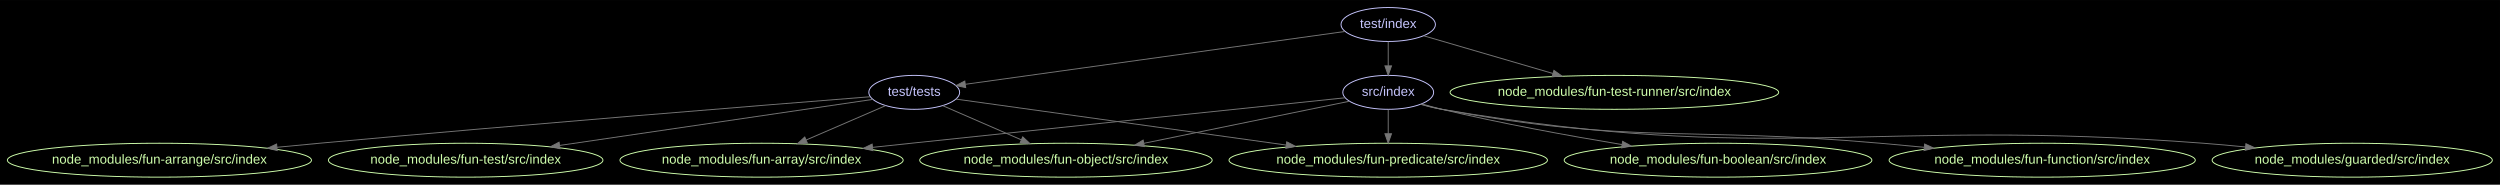
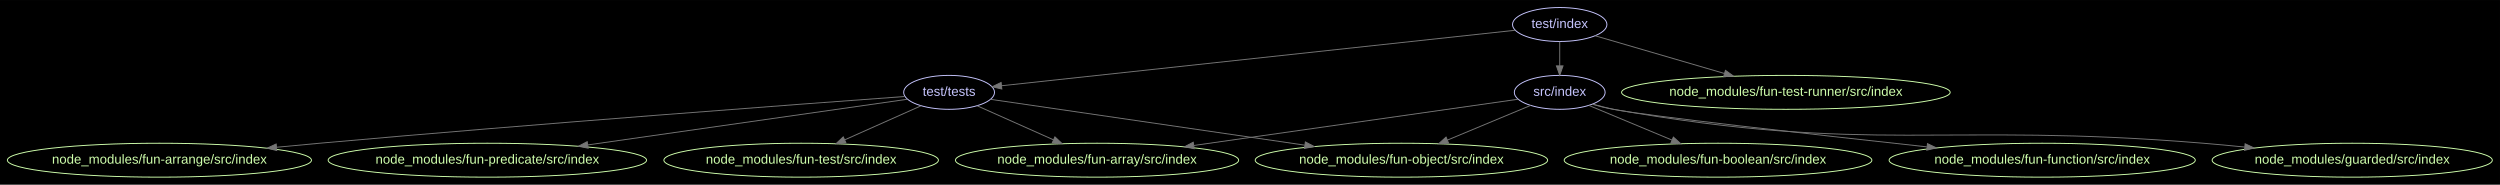
<svg xmlns="http://www.w3.org/2000/svg" width="2653pt" height="196pt" viewBox="0.00 0.00 2653.01 195.98">
  <g id="graph0" class="graph" transform="scale(1 1) rotate(0) translate(7.992 187.992)">
    <polygon fill="#000000" stroke="none" points="-7.992,7.992 -7.992,-187.992 2645.01,-187.992 2645.01,7.992 -7.992,7.992" />
    <g id="node1" class="node">
-       <ellipse fill="none" stroke="#c6c5fe" cx="1465.19" cy="-90" rx="48.192" ry="18" />
-       <text text-anchor="middle" x="1465.19" y="-86.3" font-family="Arial" font-size="14.00" fill="#c6c5fe">src/index</text>
+       <ellipse fill="none" stroke="#c6c5fe" cx="1647.19" cy="-90" rx="48.192" ry="18" />
+       <text text-anchor="middle" x="1647.19" y="-86.3" font-family="Arial" font-size="14.00" fill="#c6c5fe">src/index</text>
    </g>
    <g id="node2" class="node">
-       <ellipse fill="none" stroke="#cfffac" cx="800.186" cy="-18" rx="150.273" ry="18" />
-       <text text-anchor="middle" x="800.186" y="-14.3" font-family="Arial" font-size="14.00" fill="#cfffac">node_modules/fun-array/src/index</text>
+       <ellipse fill="none" stroke="#cfffac" cx="1156.19" cy="-18" rx="150.273" ry="18" />
+       <text text-anchor="middle" x="1156.19" y="-14.3" font-family="Arial" font-size="14.00" fill="#cfffac">node_modules/fun-array/src/index</text>
    </g>
    <g id="edge1" class="edge">
-       <path fill="none" stroke="#757575" d="M1419.48,-84.246C1330.74,-75.009 1128.93,-53.964 959.186,-36 945.857,-34.589 931.9,-33.106 918.026,-31.628" />
-       <polygon fill="#757575" stroke="#757575" points="918.263,-28.133 907.948,-30.553 917.521,-35.094 918.263,-28.133" />
+       <path fill="none" stroke="#757575" d="M1603.18,-82.726C1526.22,-71.754 1365.27,-48.809 1258.99,-33.656" />
+       <polygon fill="#757575" stroke="#757575" points="1259.27,-30.161 1248.88,-32.215 1258.28,-37.091 1259.27,-30.161" />
    </g>
    <g id="node3" class="node">
      <ellipse fill="none" stroke="#cfffac" cx="1815.19" cy="-18" rx="163.271" ry="18" />
      <text text-anchor="middle" x="1815.19" y="-14.3" font-family="Arial" font-size="14.00" fill="#cfffac">node_modules/fun-boolean/src/index</text>
    </g>
    <g id="edge2" class="edge">
-       <path fill="none" stroke="#757575" d="M1500.6,-77.777C1507.71,-75.711 1515.15,-73.679 1522.19,-72 1585.15,-56.964 1656.63,-43.956 1713.22,-34.59" />
-       <polygon fill="#757575" stroke="#757575" points="1713.95,-38.017 1723.25,-32.943 1712.82,-31.11 1713.95,-38.017" />
+       <path fill="none" stroke="#757575" d="M1678,-76.161C1702.68,-65.877 1737.77,-51.258 1766.28,-39.378" />
+       <polygon fill="#757575" stroke="#757575" points="1767.79,-42.541 1775.67,-35.464 1765.09,-36.08 1767.79,-42.541" />
    </g>
    <g id="node4" class="node">
      <ellipse fill="none" stroke="#cfffac" cx="2159.19" cy="-18" rx="162.471" ry="18" />
      <text text-anchor="middle" x="2159.19" y="-14.3" font-family="Arial" font-size="14.00" fill="#cfffac">node_modules/fun-function/src/index</text>
    </g>
    <g id="edge3" class="edge">
-       <path fill="none" stroke="#757575" d="M1499.87,-77.381C1507.17,-75.296 1514.88,-73.357 1522.19,-72 1725.99,-34.165 1780.7,-54.195 1987.19,-36 2002.27,-34.671 2018.08,-33.206 2033.76,-31.71" />
-       <polygon fill="#757575" stroke="#757575" points="2034.41,-35.163 2044.03,-30.723 2033.74,-28.195 2034.41,-35.163" />
+       <path fill="none" stroke="#757575" d="M1682.21,-77.512C1689.42,-75.443 1697,-73.478 1704.19,-72 1736.05,-65.443 1913.11,-45.611 2036.71,-32.156" />
+       <polygon fill="#757575" stroke="#757575" points="2037.44,-35.597 2047,-31.036 2036.69,-28.638 2037.44,-35.597" />
    </g>
    <g id="node5" class="node">
-       <ellipse fill="none" stroke="#cfffac" cx="1123.19" cy="-18" rx="155.173" ry="18" />
-       <text text-anchor="middle" x="1123.19" y="-14.3" font-family="Arial" font-size="14.00" fill="#cfffac">node_modules/fun-object/src/index</text>
+       <ellipse fill="none" stroke="#cfffac" cx="1479.19" cy="-18" rx="155.173" ry="18" />
+       <text text-anchor="middle" x="1479.19" y="-14.3" font-family="Arial" font-size="14.00" fill="#cfffac">node_modules/fun-object/src/index</text>
    </g>
    <g id="edge4" class="edge">
-       <path fill="none" stroke="#757575" d="M1423.93,-80.556C1370.17,-69.552 1274.9,-50.052 1205.96,-35.943" />
-       <polygon fill="#757575" stroke="#757575" points="1206.49,-32.479 1195.99,-33.902 1205.09,-39.337 1206.49,-32.479" />
+       <path fill="none" stroke="#757575" d="M1616.37,-76.161C1591.69,-65.877 1556.6,-51.258 1528.09,-39.378" />
+       <polygon fill="#757575" stroke="#757575" points="1529.28,-36.08 1518.7,-35.464 1526.58,-42.541 1529.28,-36.08" />
    </g>
    <g id="node6" class="node">
-       <ellipse fill="none" stroke="#cfffac" cx="1465.19" cy="-18" rx="168.97" ry="18" />
-       <text text-anchor="middle" x="1465.19" y="-14.3" font-family="Arial" font-size="14.00" fill="#cfffac">node_modules/fun-predicate/src/index</text>
-     </g>
-     <g id="edge5" class="edge">
-       <path fill="none" stroke="#757575" d="M1465.19,-71.697C1465.19,-63.983 1465.19,-54.712 1465.19,-46.112" />
-       <polygon fill="#757575" stroke="#757575" points="1468.69,-46.104 1465.19,-36.104 1461.69,-46.104 1468.69,-46.104" />
-     </g>
-     <g id="node7" class="node">
      <ellipse fill="none" stroke="#cfffac" cx="2488.19" cy="-18" rx="148.674" ry="18" />
      <text text-anchor="middle" x="2488.19" y="-14.3" font-family="Arial" font-size="14.00" fill="#cfffac">node_modules/guarded/src/index</text>
    </g>
-     <g id="edge6" class="edge">
-       <path fill="none" stroke="#757575" d="M1499.53,-77.282C1506.92,-75.176 1514.75,-73.254 1522.19,-72 1876.64,-12.182 1971.75,-63.241 2330.19,-36 2344.6,-34.904 2359.74,-33.545 2374.69,-32.075" />
-       <polygon fill="#757575" stroke="#757575" points="2375.41,-35.522 2385.01,-31.043 2374.71,-28.556 2375.41,-35.522" />
+     <g id="edge5" class="edge">
+       <path fill="none" stroke="#757575" d="M1681.54,-77.355C1688.94,-75.244 1696.76,-73.302 1704.19,-72 1978.68,-23.851 2052.45,-58.913 2330.19,-36 2344.37,-34.83 2359.26,-33.441 2373.98,-31.968" />
+       <polygon fill="#757575" stroke="#757575" points="2374.55,-35.429 2384.14,-30.938 2373.84,-28.465 2374.55,-35.429" />
+     </g>
+     <g id="node7" class="node">
+       <ellipse fill="none" stroke="#c6c5fe" cx="1647.19" cy="-162" rx="50.091" ry="18" />
+       <text text-anchor="middle" x="1647.19" y="-158.3" font-family="Arial" font-size="14.00" fill="#c6c5fe">test/index</text>
+     </g>
+     <g id="edge7" class="edge">
+       <path fill="none" stroke="#757575" d="M1647.19,-143.697C1647.19,-135.983 1647.19,-126.712 1647.19,-118.112" />
+       <polygon fill="#757575" stroke="#757575" points="1650.69,-118.104 1647.19,-108.104 1643.69,-118.104 1650.69,-118.104" />
    </g>
    <g id="node8" class="node">
-       <ellipse fill="none" stroke="#c6c5fe" cx="1465.19" cy="-162" rx="50.091" ry="18" />
-       <text text-anchor="middle" x="1465.19" y="-158.3" font-family="Arial" font-size="14.00" fill="#c6c5fe">test/index</text>
+       <ellipse fill="none" stroke="#cfffac" cx="1887.19" cy="-90" rx="174.369" ry="18" />
+       <text text-anchor="middle" x="1887.19" y="-86.3" font-family="Arial" font-size="14.00" fill="#cfffac">node_modules/fun-test-runner/src/index</text>
+     </g>
+     <g id="edge6" class="edge">
+       <path fill="none" stroke="#757575" d="M1684.69,-150.062C1721.33,-139.374 1777.88,-122.882 1821.91,-110.039" />
+       <polygon fill="#757575" stroke="#757575" points="1823.05,-113.351 1831.67,-107.191 1821.09,-106.631 1823.05,-113.351" />
+     </g>
+     <g id="node9" class="node">
+       <ellipse fill="none" stroke="#c6c5fe" cx="999.186" cy="-90" rx="48.192" ry="18" />
+       <text text-anchor="middle" x="999.186" y="-86.3" font-family="Arial" font-size="14.00" fill="#c6c5fe">test/tests</text>
    </g>
    <g id="edge8" class="edge">
-       <path fill="none" stroke="#757575" d="M1465.19,-143.697C1465.19,-135.983 1465.19,-126.712 1465.19,-118.112" />
-       <polygon fill="#757575" stroke="#757575" points="1468.69,-118.104 1465.19,-108.104 1461.69,-118.104 1468.69,-118.104" />
+       <path fill="none" stroke="#757575" d="M1600.06,-155.909C1483.21,-143.286 1180.51,-110.587 1054.99,-97.028" />
+       <polygon fill="#757575" stroke="#757575" points="1055.15,-93.525 1044.83,-95.931 1054.4,-100.485 1055.15,-93.525" />
    </g>
-     <g id="node9" class="node">
-       <ellipse fill="none" stroke="#cfffac" cx="1705.19" cy="-90" rx="174.369" ry="18" />
-       <text text-anchor="middle" x="1705.19" y="-86.3" font-family="Arial" font-size="14.00" fill="#cfffac">node_modules/fun-test-runner/src/index</text>
+     <g id="edge10" class="edge">
+       <path fill="none" stroke="#757575" d="M1029.09,-75.669C1051.91,-65.494 1083.76,-51.291 1109.87,-39.65" />
+       <polygon fill="#757575" stroke="#757575" points="1111.49,-42.758 1119.2,-35.489 1108.64,-36.365 1111.49,-42.758" />
    </g>
-     <g id="edge7" class="edge">
-       <path fill="none" stroke="#757575" d="M1502.69,-150.062C1539.33,-139.374 1595.88,-122.882 1639.91,-110.039" />
-       <polygon fill="#757575" stroke="#757575" points="1641.05,-113.351 1649.67,-107.191 1639.09,-106.631 1641.05,-113.351" />
+     <g id="edge11" class="edge">
+       <path fill="none" stroke="#757575" d="M1043.05,-82.602C1118.09,-71.66 1272.97,-49.074 1376.49,-33.977" />
+       <polygon fill="#757575" stroke="#757575" points="1377.26,-37.401 1386.65,-32.494 1376.25,-30.474 1377.26,-37.401" />
    </g>
    <g id="node10" class="node">
-       <ellipse fill="none" stroke="#c6c5fe" cx="962.186" cy="-90" rx="48.192" ry="18" />
-       <text text-anchor="middle" x="962.186" y="-86.3" font-family="Arial" font-size="14.00" fill="#c6c5fe">test/tests</text>
-     </g>
-     <g id="edge9" class="edge">
-       <path fill="none" stroke="#757575" d="M1419.21,-154.602C1326.22,-141.661 1116.2,-112.433 1016.58,-98.57" />
-       <polygon fill="#757575" stroke="#757575" points="1016.81,-95.069 1006.43,-97.157 1015.85,-102.002 1016.81,-95.069" />
-     </g>
-     <g id="edge11" class="edge">
-       <path fill="none" stroke="#757575" d="M931.715,-75.834C908.02,-65.595 874.721,-51.206 847.556,-39.469" />
-       <polygon fill="#757575" stroke="#757575" points="848.798,-36.193 838.23,-35.439 846.021,-42.618 848.798,-36.193" />
-     </g>
-     <g id="edge12" class="edge">
-       <path fill="none" stroke="#757575" d="M992.469,-75.834C1015.94,-65.63 1048.88,-51.306 1075.83,-39.591" />
-       <polygon fill="#757575" stroke="#757575" points="1077.31,-42.764 1085.08,-35.567 1074.52,-36.344 1077.31,-42.764" />
-     </g>
-     <g id="edge13" class="edge">
-       <path fill="none" stroke="#757575" d="M1006.38,-82.849C1084.14,-72.028 1247.53,-49.29 1356.83,-34.079" />
-       <polygon fill="#757575" stroke="#757575" points="1357.48,-37.522 1366.91,-32.677 1356.52,-30.589 1357.48,-37.522" />
-     </g>
-     <g id="node11" class="node">
      <ellipse fill="none" stroke="#cfffac" cx="161.186" cy="-18" rx="161.372" ry="18" />
      <text text-anchor="middle" x="161.186" y="-14.3" font-family="Arial" font-size="14.00" fill="#cfffac">node_modules/fun-arrange/src/index</text>
    </g>
-     <g id="edge10" class="edge">
-       <path fill="none" stroke="#757575" d="M915.459,-85.331C810.796,-77.055 549.583,-56.09 331.186,-36 316.527,-34.651 301.163,-33.187 285.918,-31.702" />
-       <polygon fill="#757575" stroke="#757575" points="286.219,-28.215 275.925,-30.724 285.537,-35.182 286.219,-28.215" />
+     <g id="edge9" class="edge">
+       <path fill="none" stroke="#757575" d="M952.185,-85.604C843.063,-77.646 564.088,-56.882 331.186,-36 316.403,-34.675 300.904,-33.218 285.534,-31.732" />
+       <polygon fill="#757575" stroke="#757575" points="285.753,-28.236 275.461,-30.752 285.075,-35.204 285.753,-28.236" />
+     </g>
+     <g id="node11" class="node">
+       <ellipse fill="none" stroke="#cfffac" cx="509.186" cy="-18" rx="168.97" ry="18" />
+       <text text-anchor="middle" x="509.186" y="-14.3" font-family="Arial" font-size="14.00" fill="#cfffac">node_modules/fun-predicate/src/index</text>
+     </g>
+     <g id="edge12" class="edge">
+       <path fill="none" stroke="#757575" d="M954.837,-82.665C878.84,-71.808 721.693,-49.358 615.826,-34.234" />
+       <polygon fill="#757575" stroke="#757575" points="616.139,-30.744 605.745,-32.794 615.149,-37.673 616.139,-30.744" />
    </g>
    <g id="node12" class="node">
-       <ellipse fill="none" stroke="#cfffac" cx="486.186" cy="-18" rx="145.674" ry="18" />
-       <text text-anchor="middle" x="486.186" y="-14.3" font-family="Arial" font-size="14.00" fill="#cfffac">node_modules/fun-test/src/index</text>
+       <ellipse fill="none" stroke="#cfffac" cx="842.186" cy="-18" rx="145.674" ry="18" />
+       <text text-anchor="middle" x="842.186" y="-14.3" font-family="Arial" font-size="14.00" fill="#cfffac">node_modules/fun-test/src/index</text>
    </g>
-     <g id="edge14" class="edge">
-       <path fill="none" stroke="#757575" d="M918.258,-82.54C843.196,-71.501 688.445,-48.744 585.984,-33.676" />
-       <polygon fill="#757575" stroke="#757575" points="586.33,-30.19 575.927,-32.197 585.312,-37.115 586.33,-30.19" />
+     <g id="edge13" class="edge">
+       <path fill="none" stroke="#757575" d="M969.286,-75.669C946.465,-65.494 914.61,-51.291 888.501,-39.65" />
+       <polygon fill="#757575" stroke="#757575" points="889.727,-36.365 879.169,-35.489 886.877,-42.758 889.727,-36.365" />
    </g>
  </g>
</svg>
